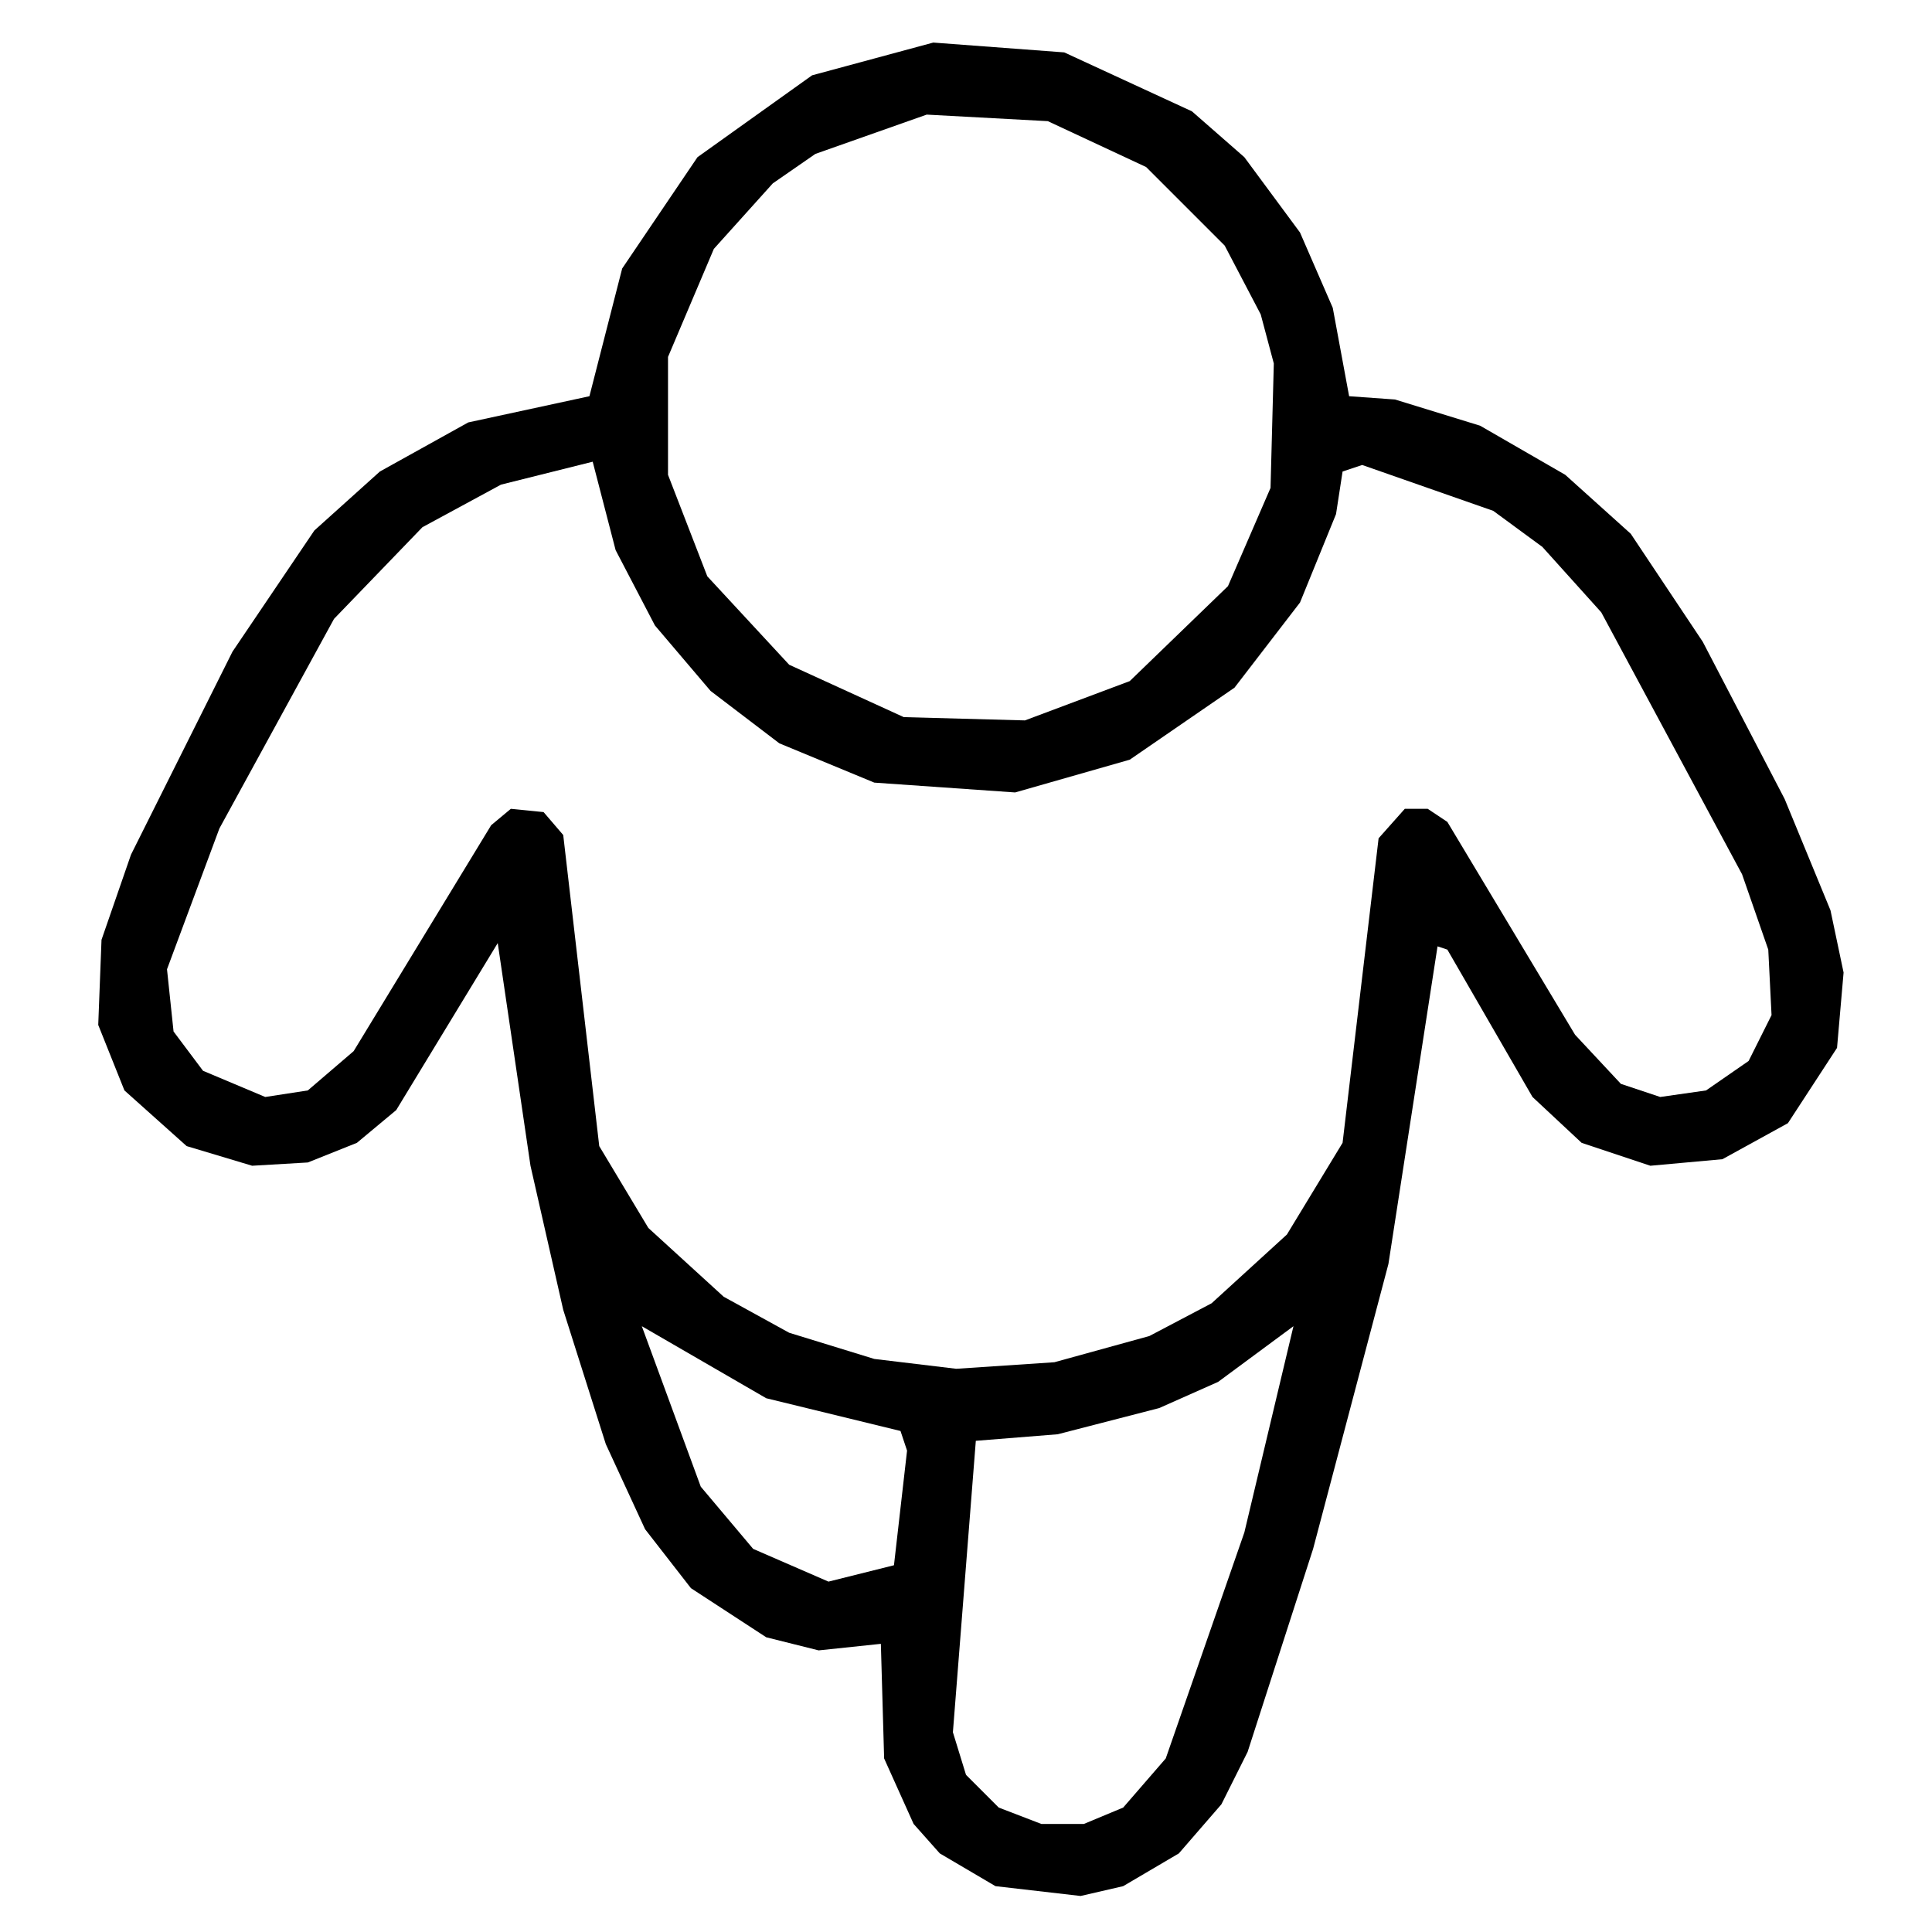
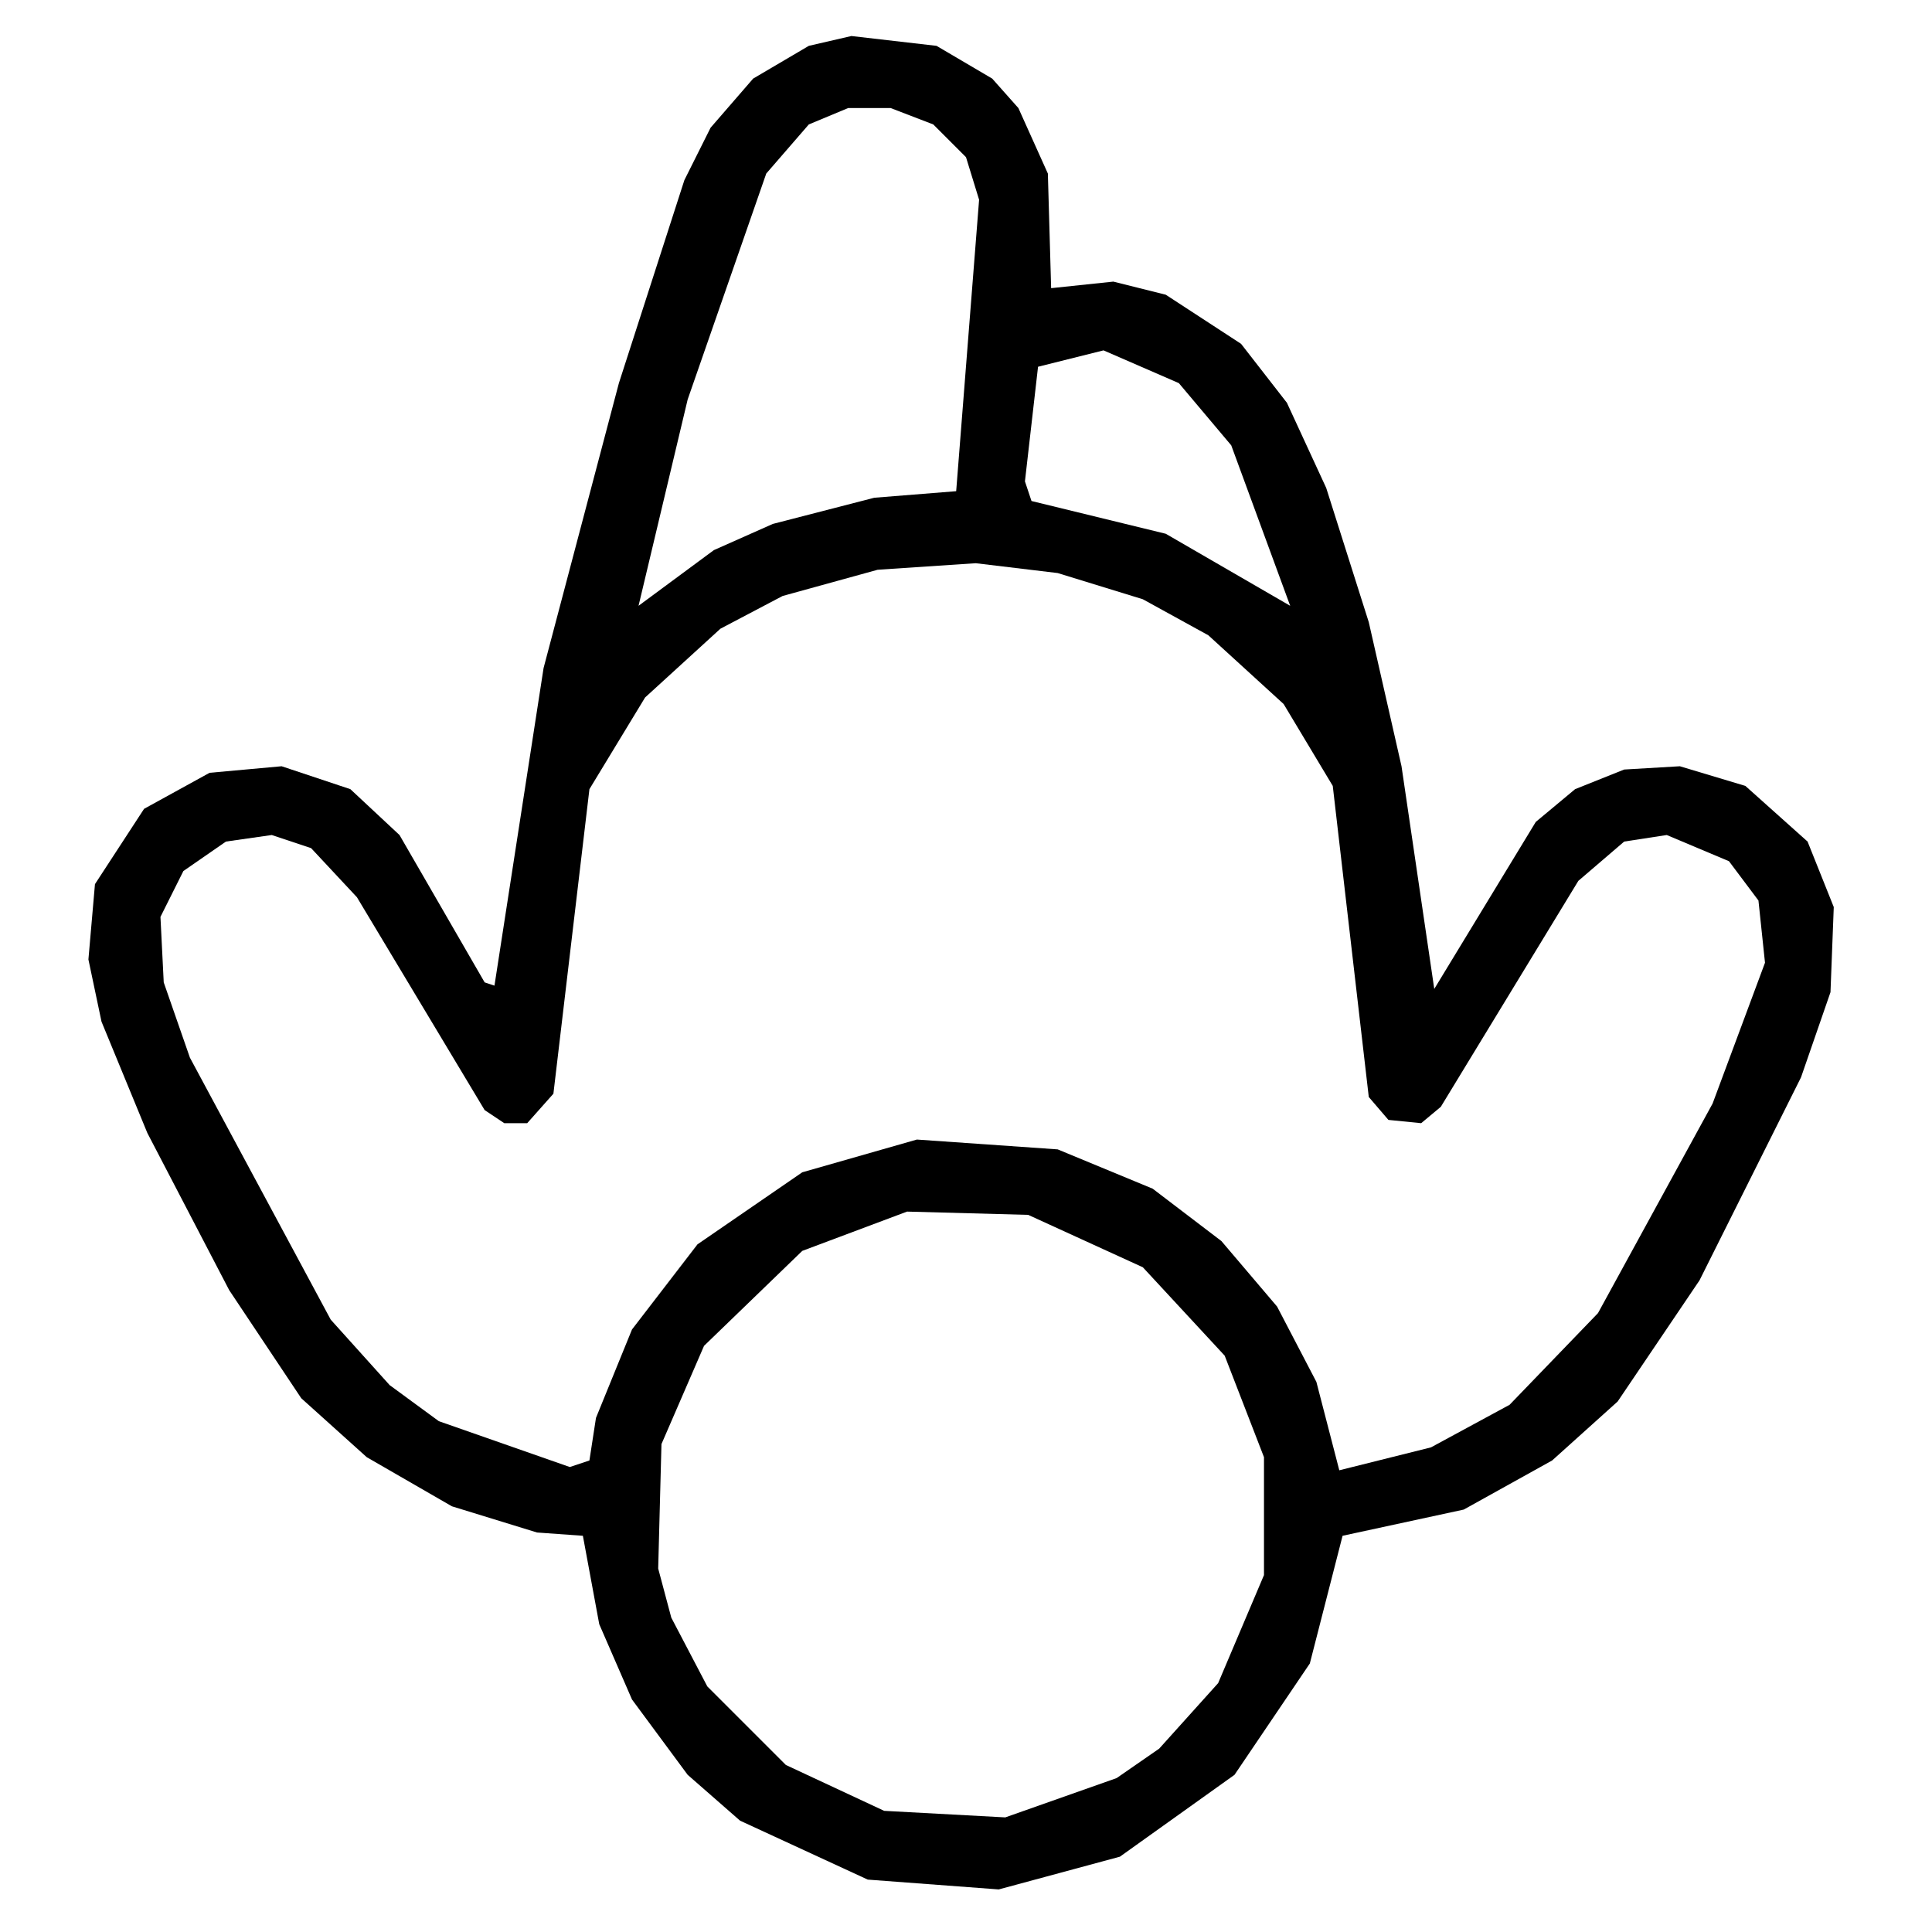
- <svg xmlns="http://www.w3.org/2000/svg" width="590" height="590" viewBox="215 211 590 590">
-   <path d="M 500.0 224.0 L 463.0 234.0 L 428.0 259.0 L 405.0 293.0 L 395.0 332.0 L 358.0 340.0 L 331.0 355.0 L 311.0 373.0 L 286.0 410.0 L 255.0 472.0 L 246.0 498.0 L 245.0 524.0 L 253.0 544.0 L 272.0 561.0 L 292.0 567.0 L 309.0 566.0 L 324.0 560.0 L 336.0 550.0 L 367.0 499.0 L 377.0 567.0 L 387.0 611.0 L 400.0 652.0 L 412.0 678.0 L 426.0 696.0 L 449.0 711.0 L 465.0 715.0 L 484.0 713.0 L 485.0 748.0 L 494.0 768.0 L 502.0 777.0 L 519.0 787.0 L 545.0 790.0 L 558.0 787.0 L 575.0 777.0 L 588.0 762.0 L 596.0 746.0 L 616.0 684.0 L 639.0 597.0 L 654.0 500.0 L 657.0 501.0 L 683.0 546.0 L 698.0 560.0 L 719.0 567.0 L 741.0 565.0 L 761.0 554.0 L 776.0 531.0 L 778.0 508.0 L 774.0 489.0 L 760.0 455.0 L 735.0 407.0 L 713.0 374.0 L 693.0 356.0 L 667.0 341.0 L 641.0 333.0 L 627.0 332.0 L 622.0 305.0 L 612.0 282.0 L 595.0 259.0 L 579.0 245.0 L 540.0 227.0 Z M 610.0 616.0 L 595.0 679.0 L 571.0 748.0 L 558.0 763.0 L 546.0 768.0 L 533.0 768.0 L 520.0 763.0 L 510.0 753.0 L 506.0 740.0 L 513.0 651.0 L 538.0 649.0 L 569.0 641.0 L 587.0 633.0 Z M 411.0 616.0 L 449.0 638.0 L 490.0 648.0 L 492.0 654.0 L 488.0 689.0 L 468.0 694.0 L 445.0 684.0 L 429.0 665.0 Z M 266.0 507.0 L 282.0 464.0 L 317.0 400.0 L 344.0 372.0 L 368.0 359.0 L 396.0 352.0 L 403.0 379.0 L 415.0 402.0 L 432.0 422.0 L 453.0 438.0 L 482.0 450.0 L 525.0 453.0 L 560.0 443.0 L 592.0 421.0 L 612.0 395.0 L 623.0 368.0 L 625.0 355.0 L 631.0 353.0 L 671.0 367.0 L 686.0 378.0 L 704.0 398.0 L 747.0 478.0 L 755.0 501.0 L 756.0 521.0 L 749.0 535.0 L 736.0 544.0 L 722.0 546.0 L 710.0 542.0 L 696.0 527.0 L 657.0 462.0 L 651.0 458.0 L 644.0 458.0 L 636.0 467.0 L 625.0 560.0 L 608.0 588.0 L 585.0 609.0 L 566.0 619.0 L 537.0 627.0 L 507.0 629.0 L 482.0 626.0 L 456.0 618.0 L 436.0 607.0 L 413.0 586.0 L 398.0 561.0 L 387.0 466.0 L 381.0 459.0 L 371.0 458.0 L 365.0 463.0 L 323.0 532.0 L 309.0 544.0 L 296.0 546.0 L 277.0 538.0 L 268.0 526.0 Z M 498.0 246.0 L 535.0 248.0 L 565.0 262.0 L 589.0 286.0 L 600.0 307.0 L 604.0 322.0 L 603.0 360.0 L 590.0 390.0 L 560.0 419.0 L 528.0 431.0 L 491.0 430.0 L 456.0 414.0 L 431.0 387.0 L 419.0 356.0 L 419.0 320.0 L 433.0 287.0 L 451.0 267.0 L 464.0 258.0 Z" fill="#000000" fill-rule="evenodd" />
+ <svg xmlns="http://www.w3.org/2000/svg" data-drawtonomy-front="up" width="590" height="590" viewBox="215 211 590 590">
+   <path d="M 520 788 L 557 778 L 592 753 L 615 719 L 625 680 L 662 672 L 689 657 L 709 639 L 734 602 L 765 540 L 774 514 L 775 488 L 767 468 L 748 451 L 728 445 L 711 446 L 696 452 L 684 462 L 653 513 L 643 445 L 633 401 L 620 360 L 608 334 L 594 316 L 571 301 L 555 297 L 536 299 L 535 264 L 526 244 L 518 235 L 501 225 L 475 222 L 462 225 L 445 235 L 432 250 L 424 266 L 404 328 L 381 415 L 366 512 L 363 511 L 337 466 L 322 452 L 301 445 L 279 447 L 259 458 L 244 481 L 242 504 L 246 523 L 260 557 L 285 605 L 307 638 L 327 656 L 353 671 L 379 679 L 393 680 L 398 707 L 408 730 L 425 753 L 441 767 L 480 785 Z M 410 396 L 425 333 L 449 264 L 462 249 L 474 244 L 487 244 L 500 249 L 510 259 L 514 272 L 507 361 L 482 363 L 451 371 L 433 379 Z M 609 396 L 571 374 L 530 364 L 528 358 L 532 323 L 552 318 L 575 328 L 591 347 Z M 754 505 L 738 548 L 703 612 L 676 640 L 652 653 L 624 660 L 617 633 L 605 610 L 588 590 L 567 574 L 538 562 L 495 559 L 460 569 L 428 591 L 408 617 L 397 644 L 395 657 L 389 659 L 349 645 L 334 634 L 316 614 L 273 534 L 265 511 L 264 491 L 271 477 L 284 468 L 298 466 L 310 470 L 324 485 L 363 550 L 369 554 L 376 554 L 384 545 L 395 452 L 412 424 L 435 403 L 454 393 L 483 385 L 513 383 L 538 386 L 564 394 L 584 405 L 607 426 L 622 451 L 633 546 L 639 553 L 649 554 L 655 549 L 697 480 L 711 468 L 724 466 L 743 474 L 752 486 Z M 522 766 L 485 764 L 455 750 L 431 726 L 420 705 L 416 690 L 417 652 L 430 622 L 460 593 L 492 581 L 529 582 L 564 598 L 589 625 L 601 656 L 601 692 L 587 725 L 569 745 L 556 754 Z" fill="#000000" fill-rule="evenodd" />
</svg>
